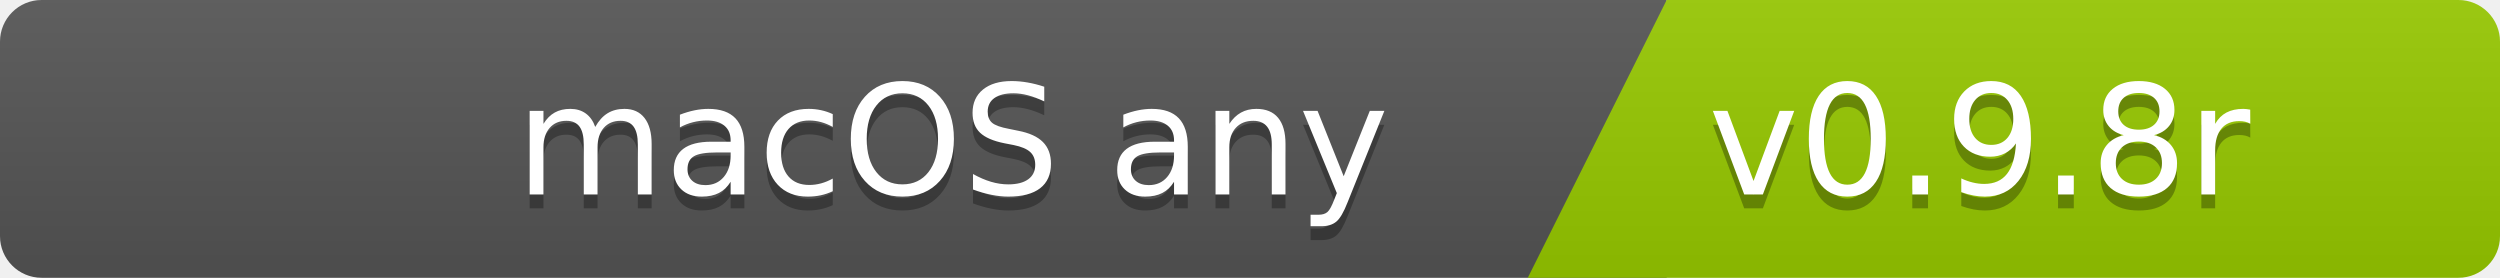
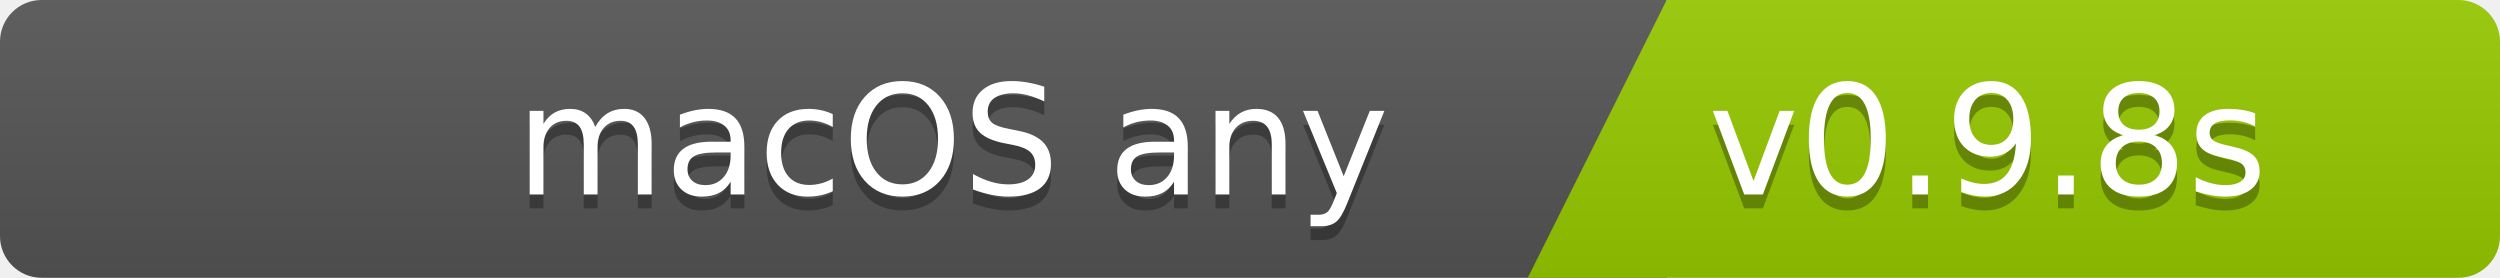
<svg xmlns="http://www.w3.org/2000/svg" width="180" height="20">
  <linearGradient id="b" x2="0" y2="100%">
    <stop offset="0" stop-color="#bbb" stop-opacity=".1" />
    <stop offset="1" stop-opacity=".1" />
  </linearGradient>
  <clipPath id="a">
    <rect width="180" height="20" rx="3" fill="#fff" />
  </clipPath>
  <g clip-path="url(#a)">
    <path fill="#555" d="M0   0h120v20H0z" />
    <path fill="#97ca00" d="M120 0h125v20H110z" />
    <path fill="url(#b)" d="M0   0h180v20H0z" />
  </g>
  <g fill="#fff" font-family="DejaVu Sans,Verdana,Geneva,sans-serif" font-size="110">
    <text x="1000" y="150" fill="#010101" fill-opacity=".3" transform="scale(.1)" text-anchor="end">macOS any</text>
    <text x="1000" y="140" transform="scale(.1)" text-anchor="end">macOS any</text>
-     <text x="1230" y="150" fill="#010101" fill-opacity=".3" transform="scale(.1)" text-anchor="start">v0.9.8r</text>
-     <text x="1230" y="140" transform="scale(.1)" text-anchor="start">v0.9.8r</text>
+     <text x="1230" y="150" fill="#010101" fill-opacity=".3" transform="scale(.1)" text-anchor="start">v0.9.8s</text>
+     <text x="1230" y="140" transform="scale(.1)" text-anchor="start">v0.9.8s</text>
  </g>
</svg>
